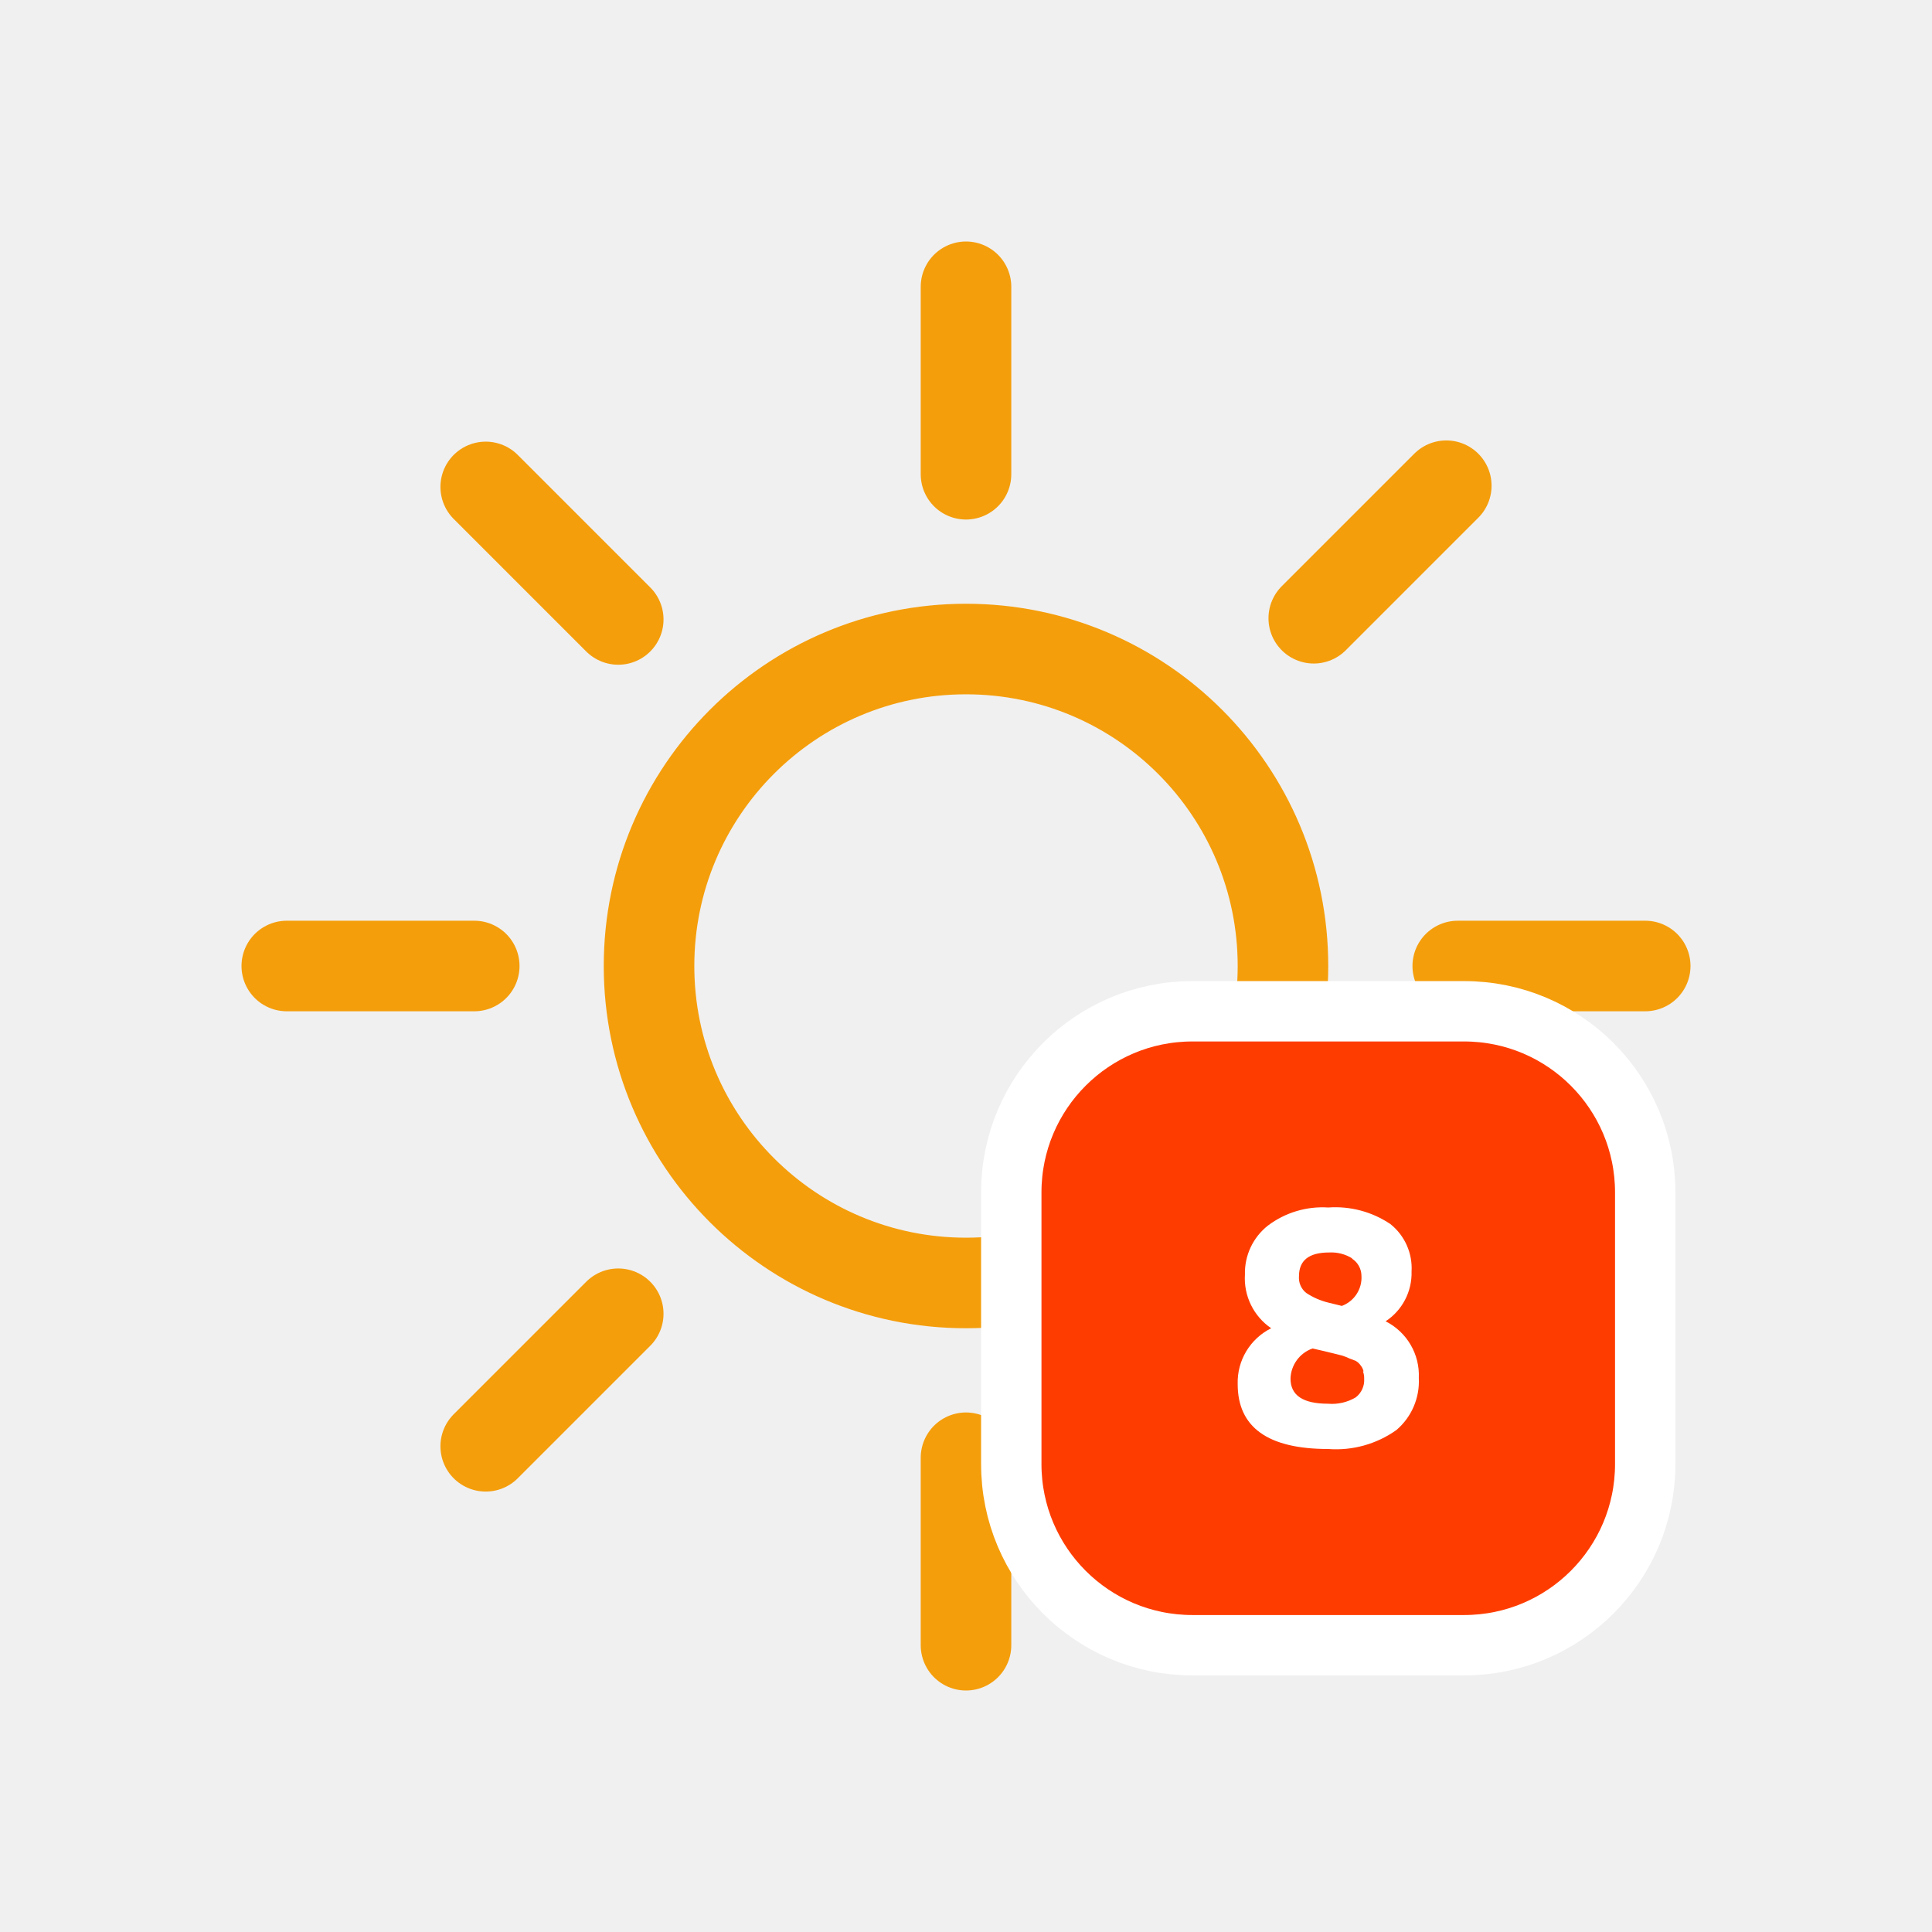
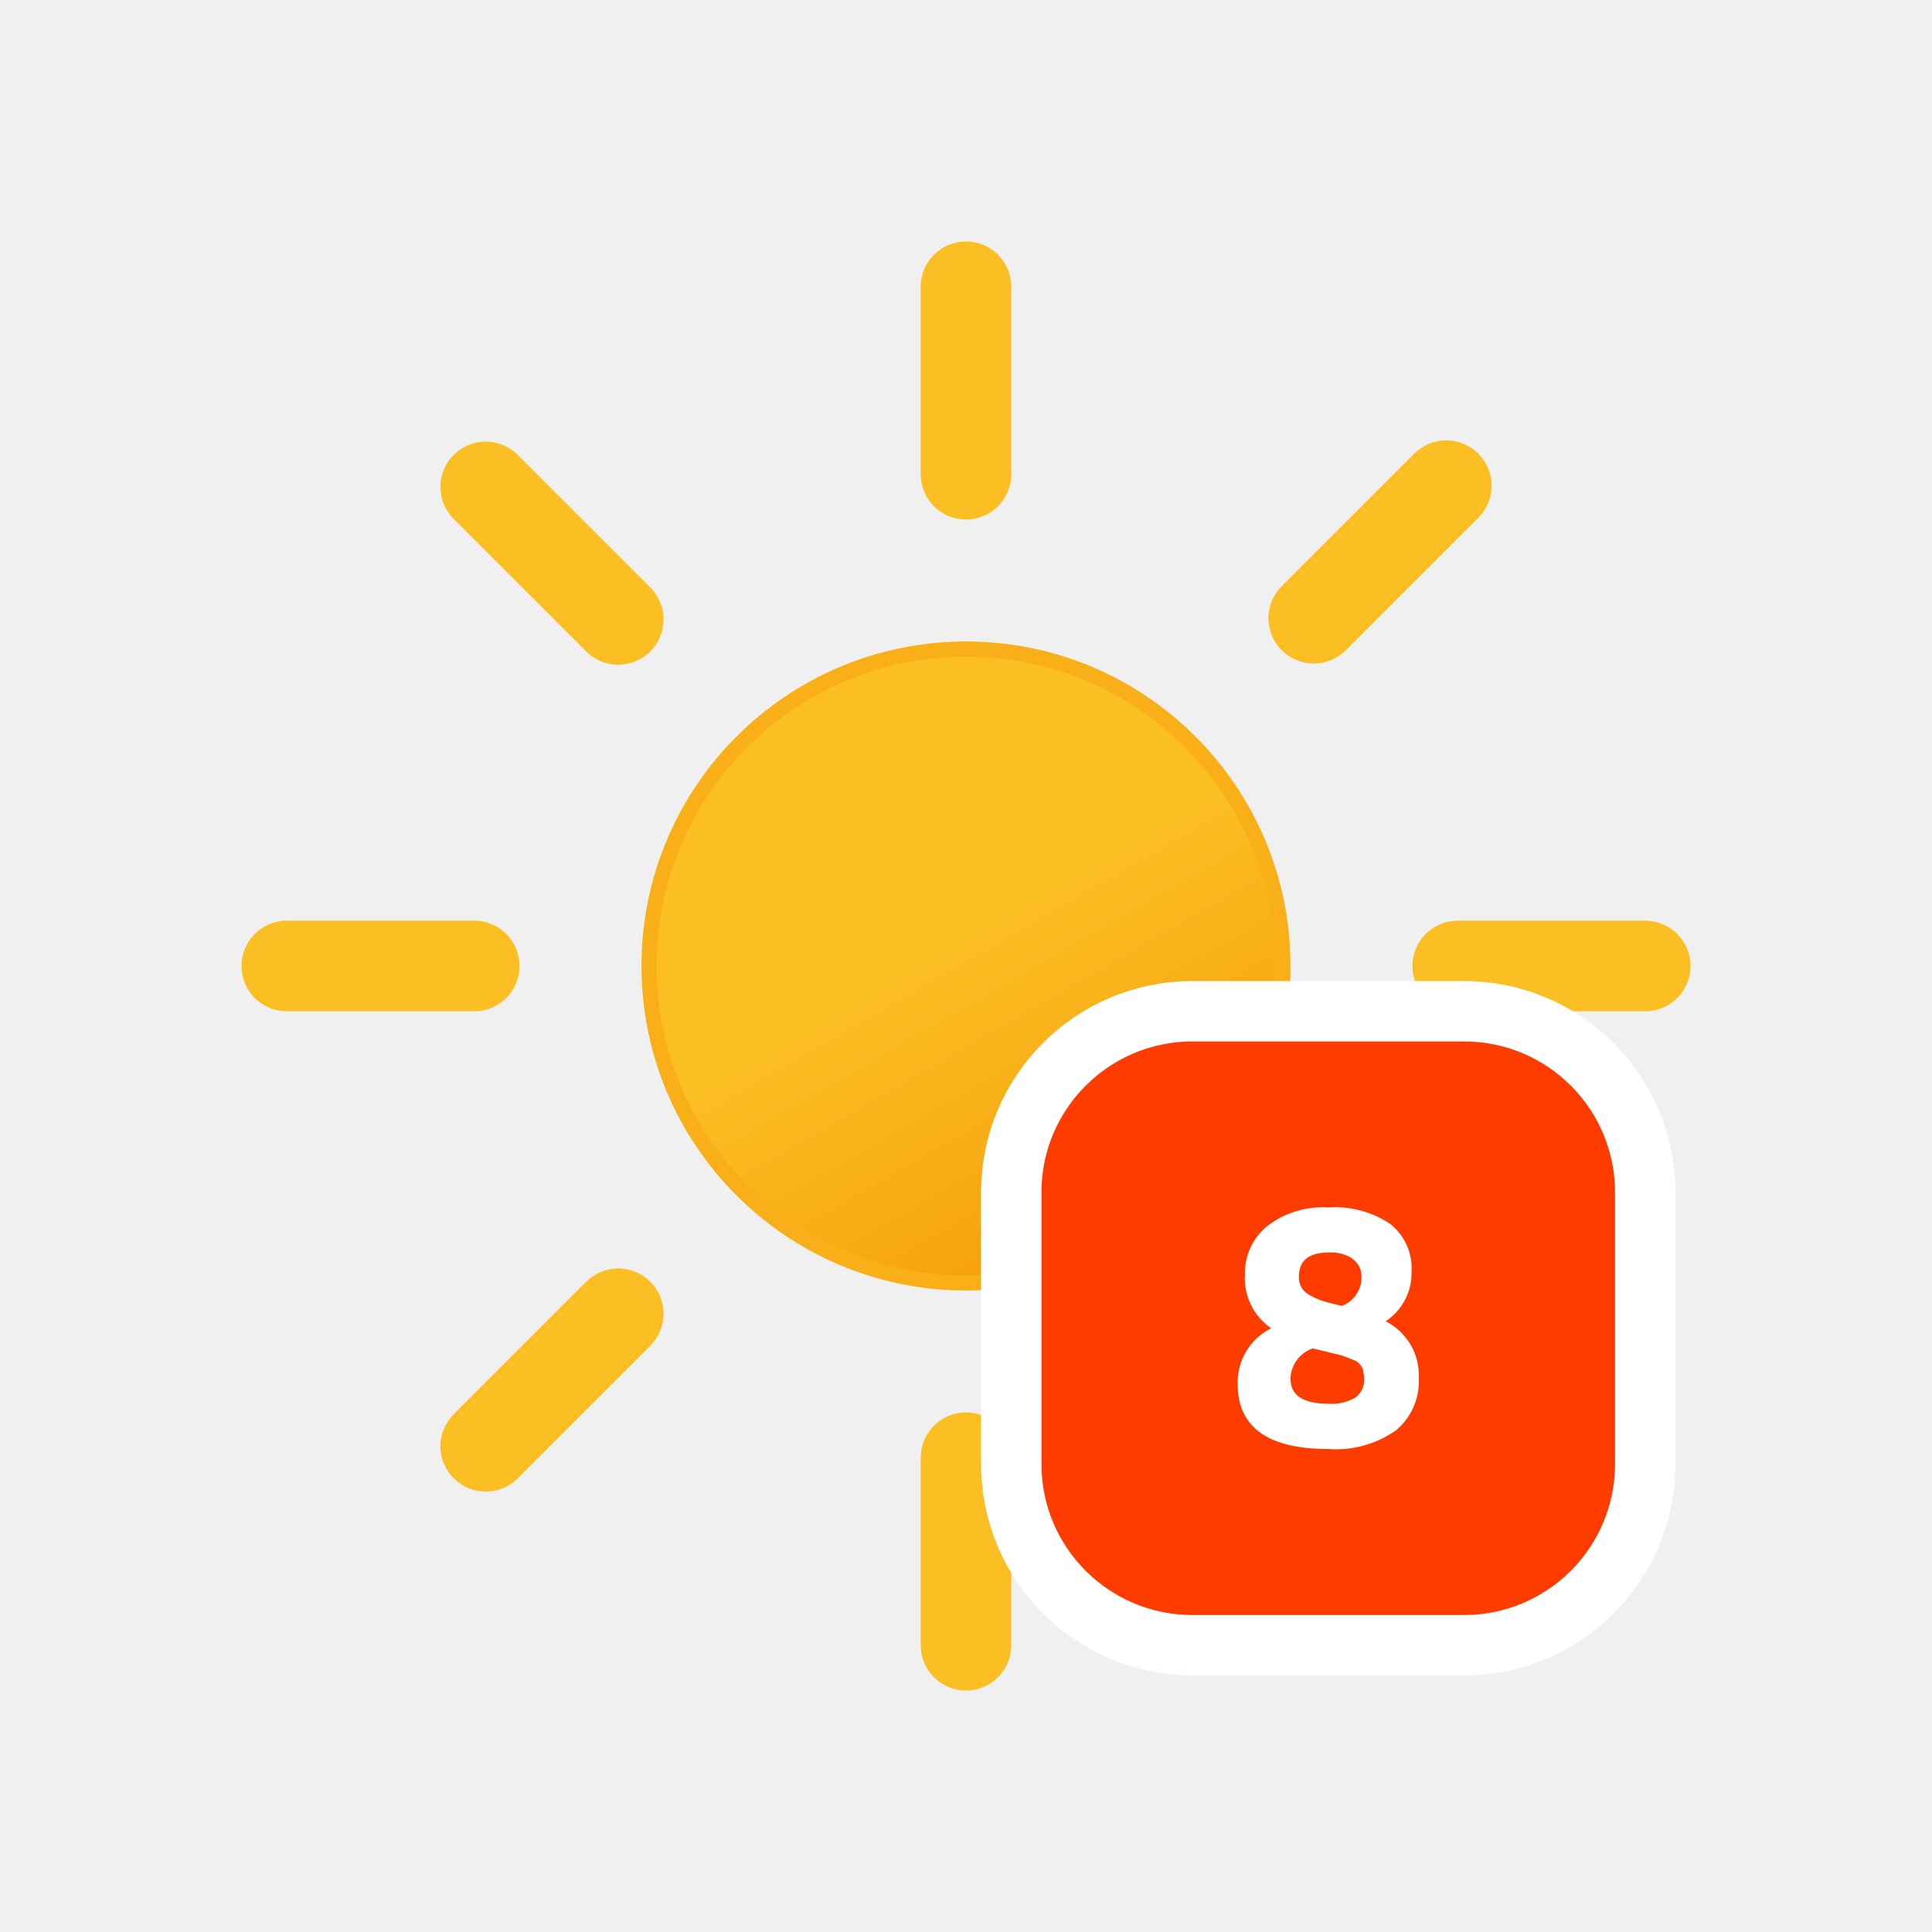
<svg xmlns="http://www.w3.org/2000/svg" viewBox="0 0 64 64">
-   <g>
-     <path fill="none" stroke="#f59e0b" stroke-linecap="round" stroke-miterlimit="10" stroke-width="3" d="M42.5 32A10.5 10.5 0 1132 21.5 10.5 10.5 0 0142.5 32zM32 15.71V9.5m0 45v-6.21m11.52-27.81l4.39-4.39M16.09 47.91l4.39-4.39m0-23l-4.39-4.39m31.82 31.78l-4.39-4.39M15.71 32H9.5m45 0h-6.21" />
-     <animateTransform attributeName="transform" dur="45s" from="0 32 32" repeatCount="indefinite" to="360 32 32" type="rotate" />
-   </g>
+   <defs>
+     <linearGradient id="a" x1="26.75" x2="37.25" y1="22.91" y2="41.09" gradientUnits="userSpaceOnUse">
+       <stop offset="0" stop-color="#fbbf24" />
+       <stop offset=".45" stop-color="#fbbf24" />
+       <stop offset="1" stop-color="#f59e0b" />
+     </linearGradient>
+   </defs>
+   <circle cx="32" cy="32" r="10.5" fill="url(#a)" stroke="#f8af18" stroke-miterlimit="10" stroke-width=".5" />
+   <path fill="none" stroke="#fbbf24" stroke-linecap="round" stroke-miterlimit="10" stroke-width="3" d="M32 15.71V9.5m0 45v-6.21m11.52-27.81l4.39-4.39M16.09 47.91l4.39-4.39m0-23l-4.39-4.39m31.82 31.78l-4.39-4.39M15.71 32H9.5m45 0h-6.21">
+     <animateTransform attributeName="transform" dur="45s" repeatCount="indefinite" type="rotate" values="0 32 32; 360 32 32" />
+   </path>
  <rect width="21" height="21" x="33.5" y="33.5" fill="#ff3c00" stroke="#fff" stroke-miterlimit="10" stroke-width="2" rx="6" />
  <path fill="#fff" d="M42 40.6a3 3 0 012-.6 3.26 3.26 0 012.06.55 1.87 1.87 0 01.7 1.57 1.91 1.91 0 01-.86 1.65 2 2 0 011.1 1.88 2.12 2.12 0 01-.74 1.72A3.45 3.45 0 0144 48c-2 0-3-.72-3-2.15A2 2 0 0142.11 44a2 2 0 01-.87-1.78A2 2 0 0142 40.6zm3.17 4.83a.48.48 0 00-.09-.19.53.53 0 00-.17-.16L44.7 45a1.58 1.58 0 00-.26-.1l-.28-.07-.33-.08-.35-.08a1.09 1.09 0 00-.73 1c0 .55.41.83 1.24.83a1.54 1.54 0 00.92-.21.72.72 0 00.28-.62.62.62 0 00-.04-.24zm-.37-3.74a1.31 1.31 0 00-.77-.2c-.68 0-1 .27-1 .79a.64.64 0 00.24.55 2.3 2.3 0 00.73.32l.45.11a1 1 0 00.65-1 .68.68 0 00-.32-.57z" />
</svg>
